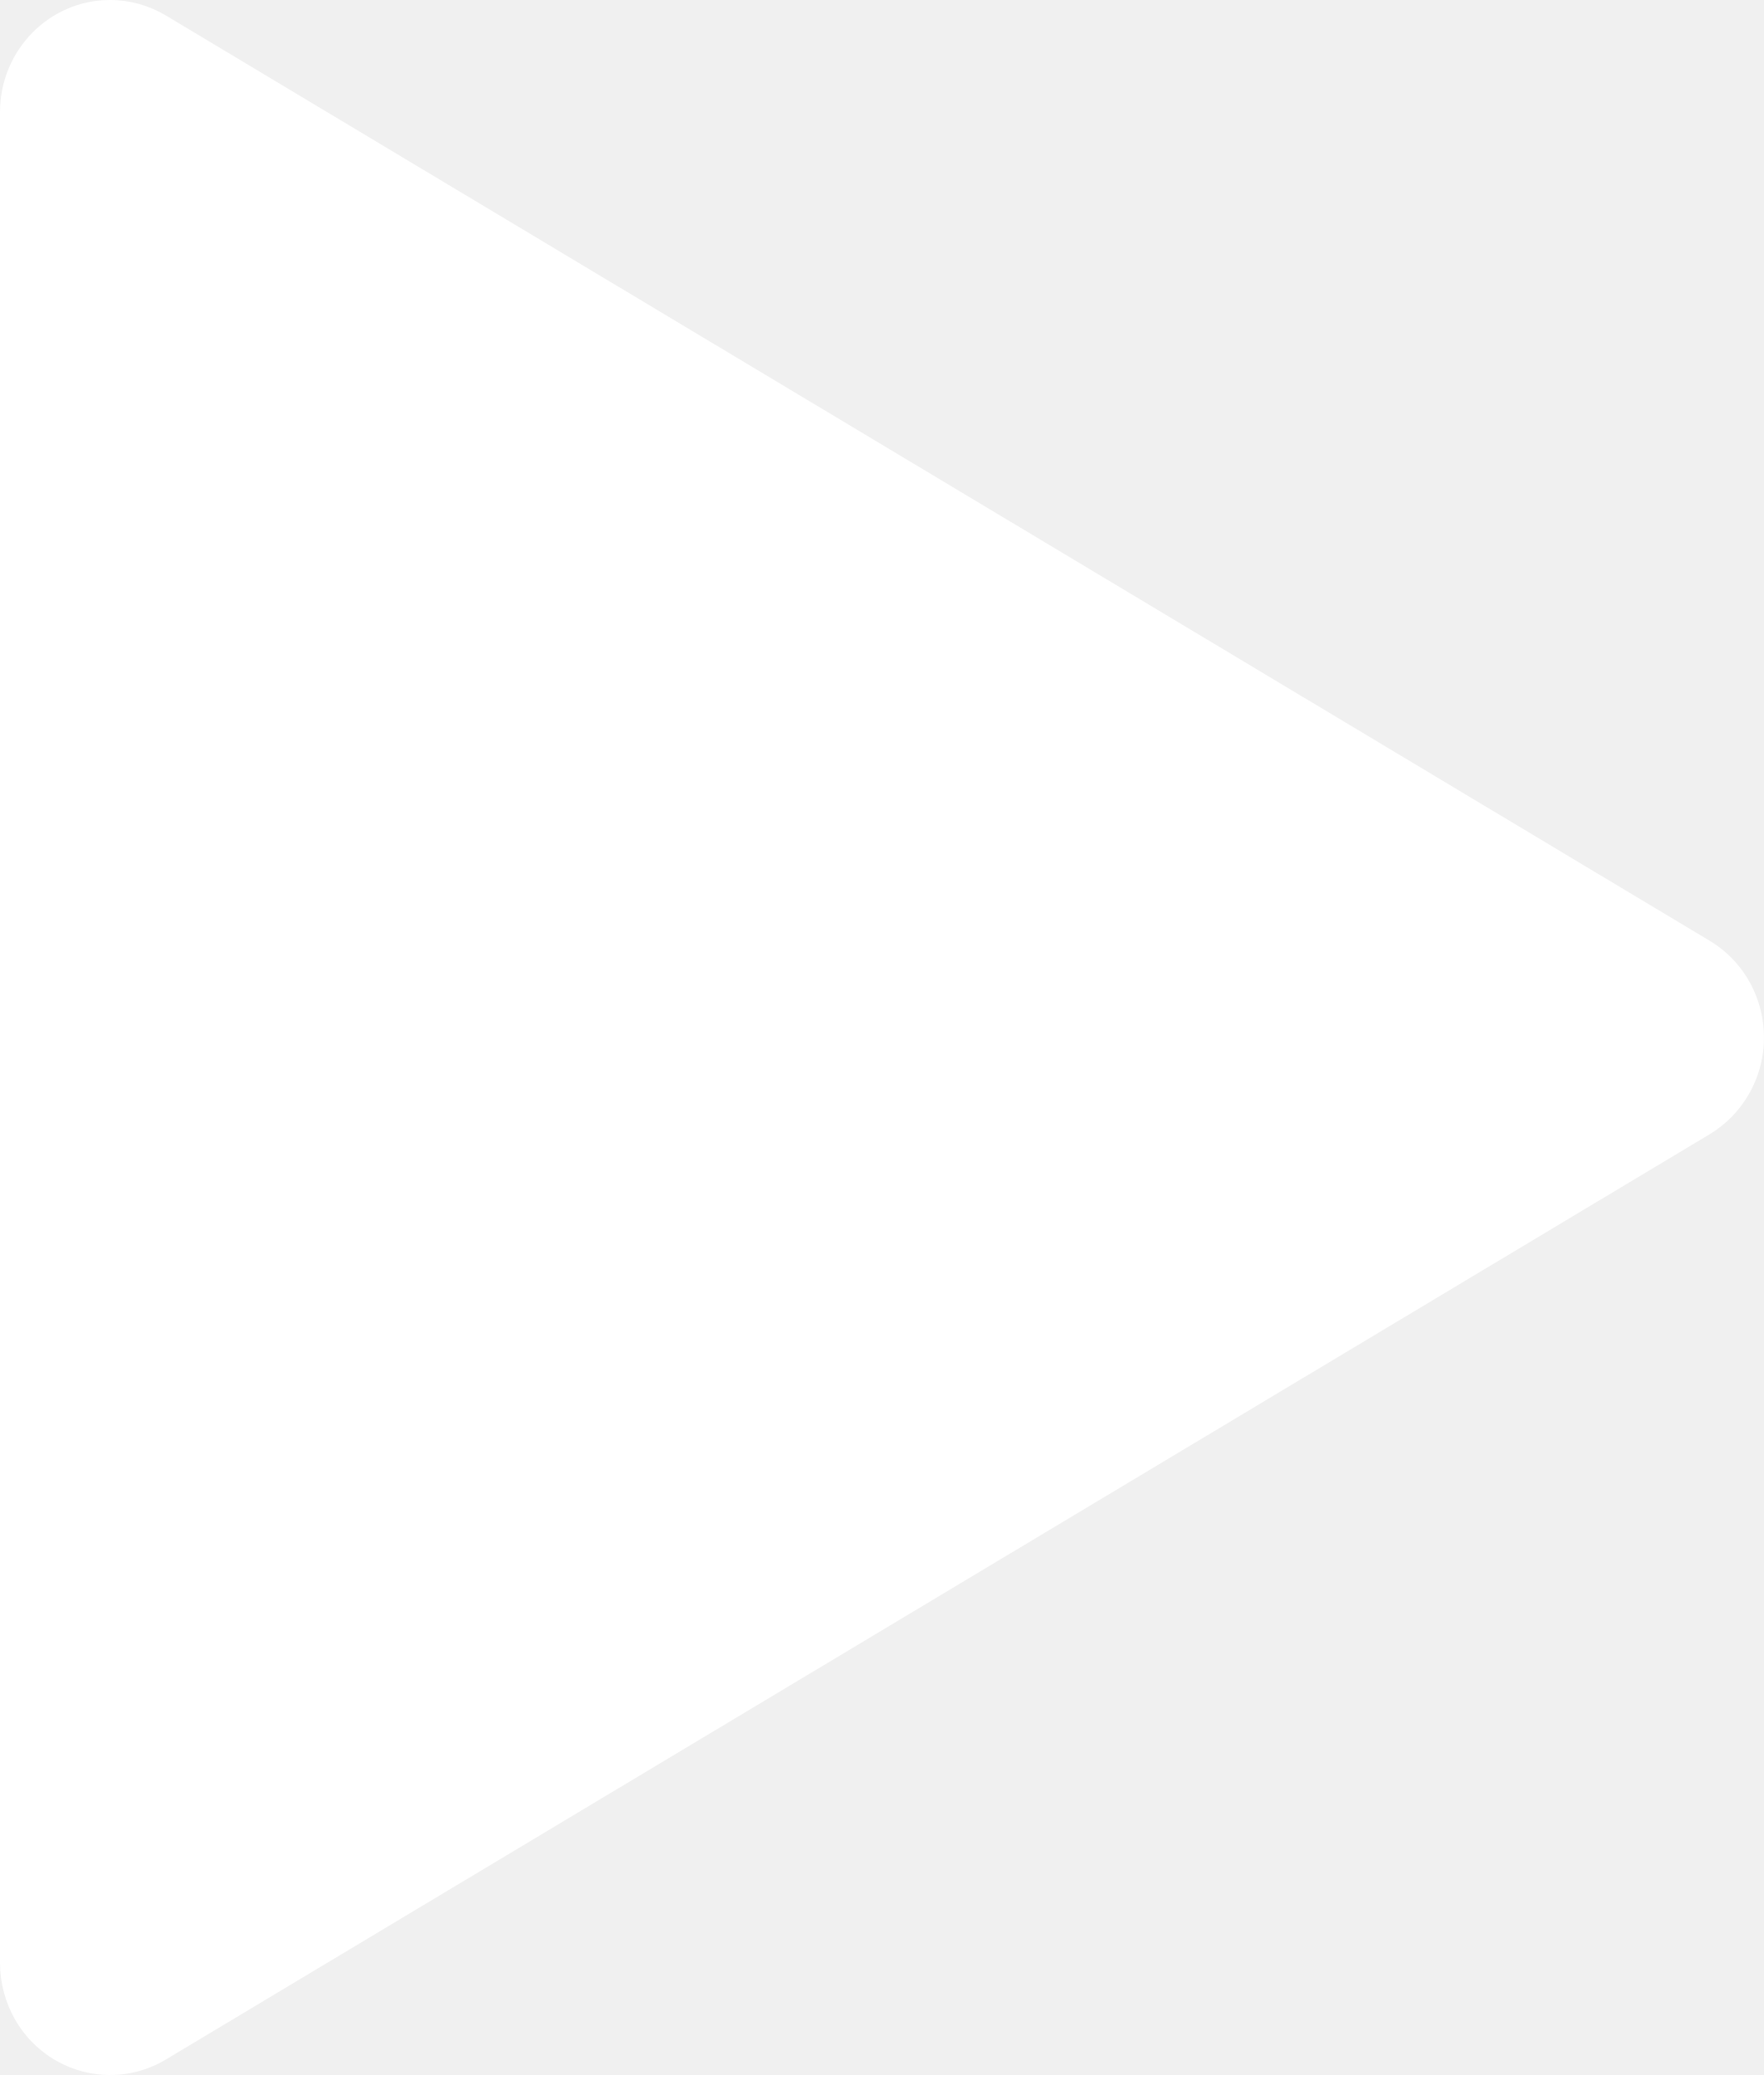
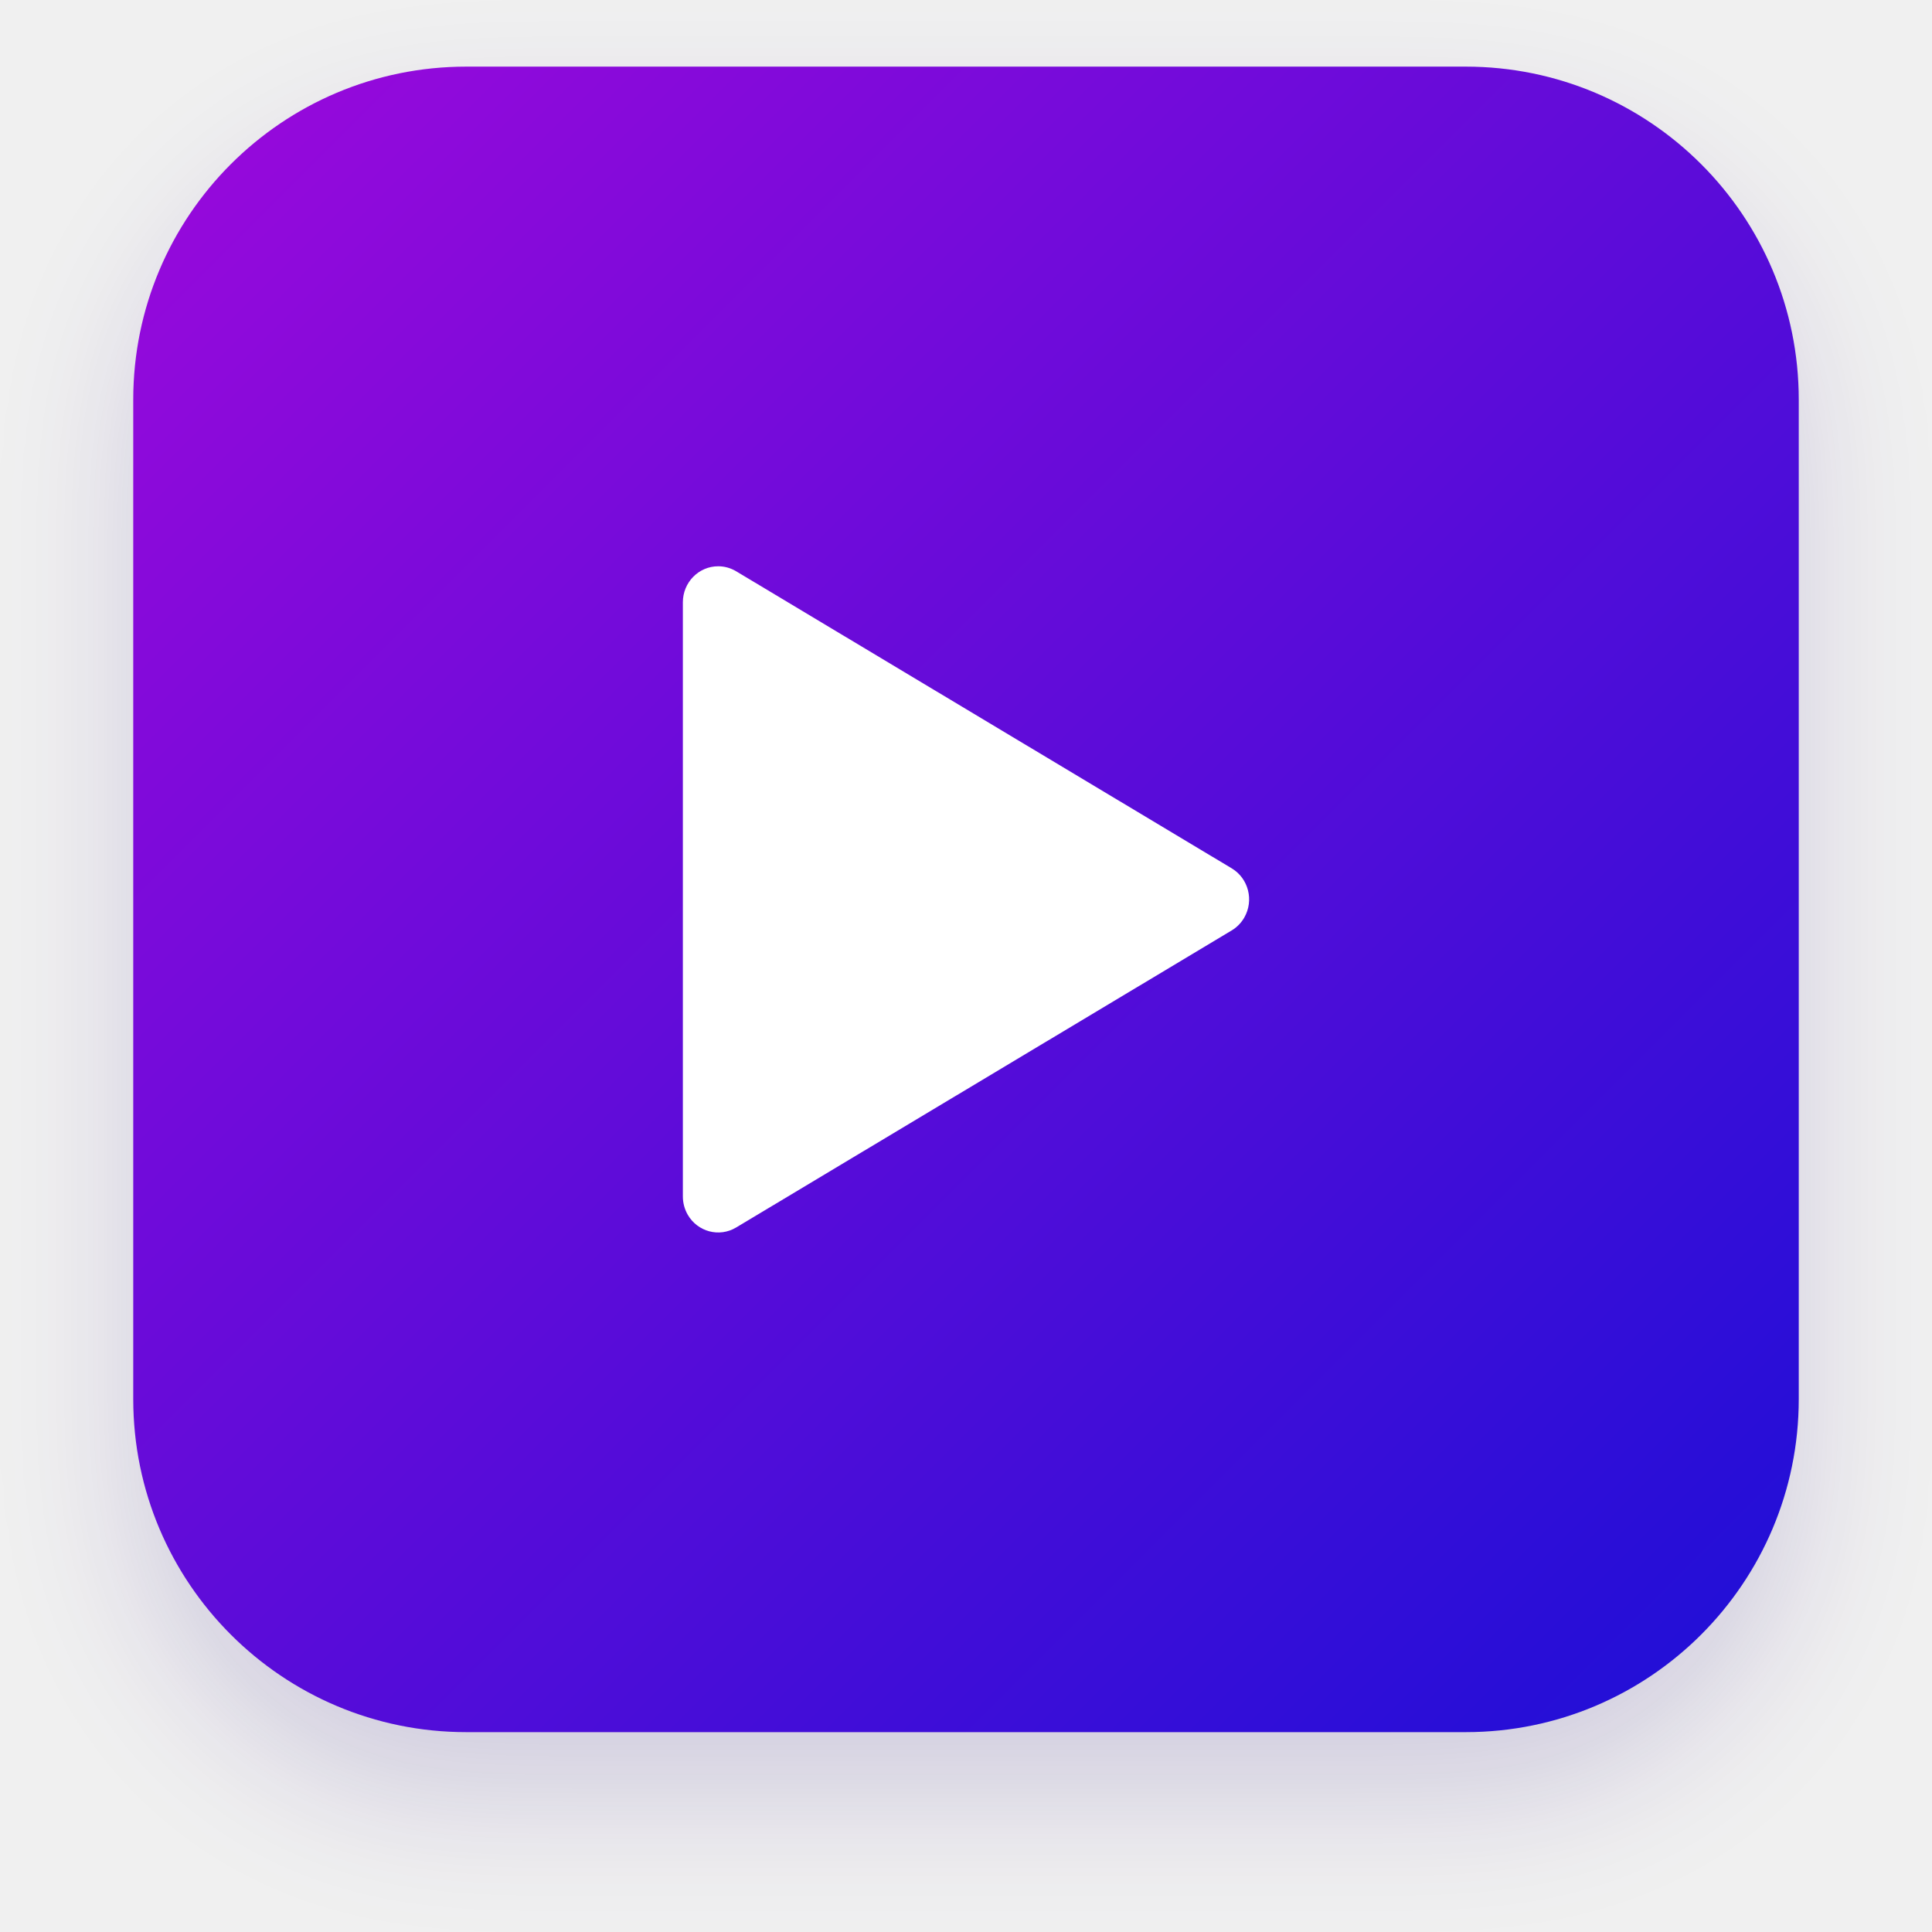
- <svg xmlns="http://www.w3.org/2000/svg" width="17" height="20" viewBox="0 0 17 20" fill="none">
-   <path d="M16.477 10.932L1.598 19.851C1.094 20.153 0.443 19.982 0.146 19.467C0.051 19.301 0 19.112 0 18.919V1.081C0 0.484 0.475 0 1.061 0C1.25 0 1.435 0.052 1.598 0.149L16.477 9.068C16.982 9.371 17.15 10.033 16.853 10.548C16.762 10.706 16.632 10.838 16.477 10.932Z" fill="white" />
+ <svg xmlns="http://www.w3.org/2000/svg" width="58" height="58" viewBox="0 0 58 58" fill="none">
+   <g filter="url(#filter0_d_1261_1421)">
+     <rect x="4" y="2" width="50" height="50" rx="10" fill="url(#paint0_linear_1261_1421)" />
+     <path d="M36.977 27.932L22.098 36.851C21.593 37.153 20.943 36.981 20.646 36.467C20.551 36.301 20.5 36.112 20.5 35.919V18.081C20.5 17.484 20.975 17 21.561 17C21.75 17 21.935 17.052 22.098 17.149L36.977 26.068C37.482 26.371 37.65 27.033 37.353 27.548C37.262 27.706 37.132 27.838 36.977 27.932Z" fill="white" />
+   </g>
+   <defs>
+     <filter id="filter0_d_1261_1421" x="0" y="0" width="58" height="58" filterUnits="userSpaceOnUse" color-interpolation-filters="sRGB">
+       <feFlood flood-opacity="0" result="BackgroundImageFix" />
+       <feColorMatrix in="SourceAlpha" type="matrix" values="0 0 0 0 0 0 0 0 0 0 0 0 0 0 0 0 0 0 127 0" result="hardAlpha" />
+       <feOffset dy="2" />
+       <feGaussianBlur stdDeviation="2" />
+       <feColorMatrix type="matrix" values="0 0 0 0 0.141 0 0 0 0 0.031 0 0 0 0 0.502 0 0 0 0.15 0" />
+       <feBlend mode="normal" in2="BackgroundImageFix" result="effect1_dropShadow_1261_1421" />
+       <feBlend mode="normal" in="SourceGraphic" in2="effect1_dropShadow_1261_1421" result="shape" />
+     </filter>
+     <linearGradient id="paint0_linear_1261_1421" x1="-21" y1="27" x2="29" y2="77" gradientUnits="userSpaceOnUse">
+       <stop stop-color="#9C09DB" />
+       <stop offset="1" stop-color="#1C0FD7" />
+     </linearGradient>
+   </defs>
</svg>
